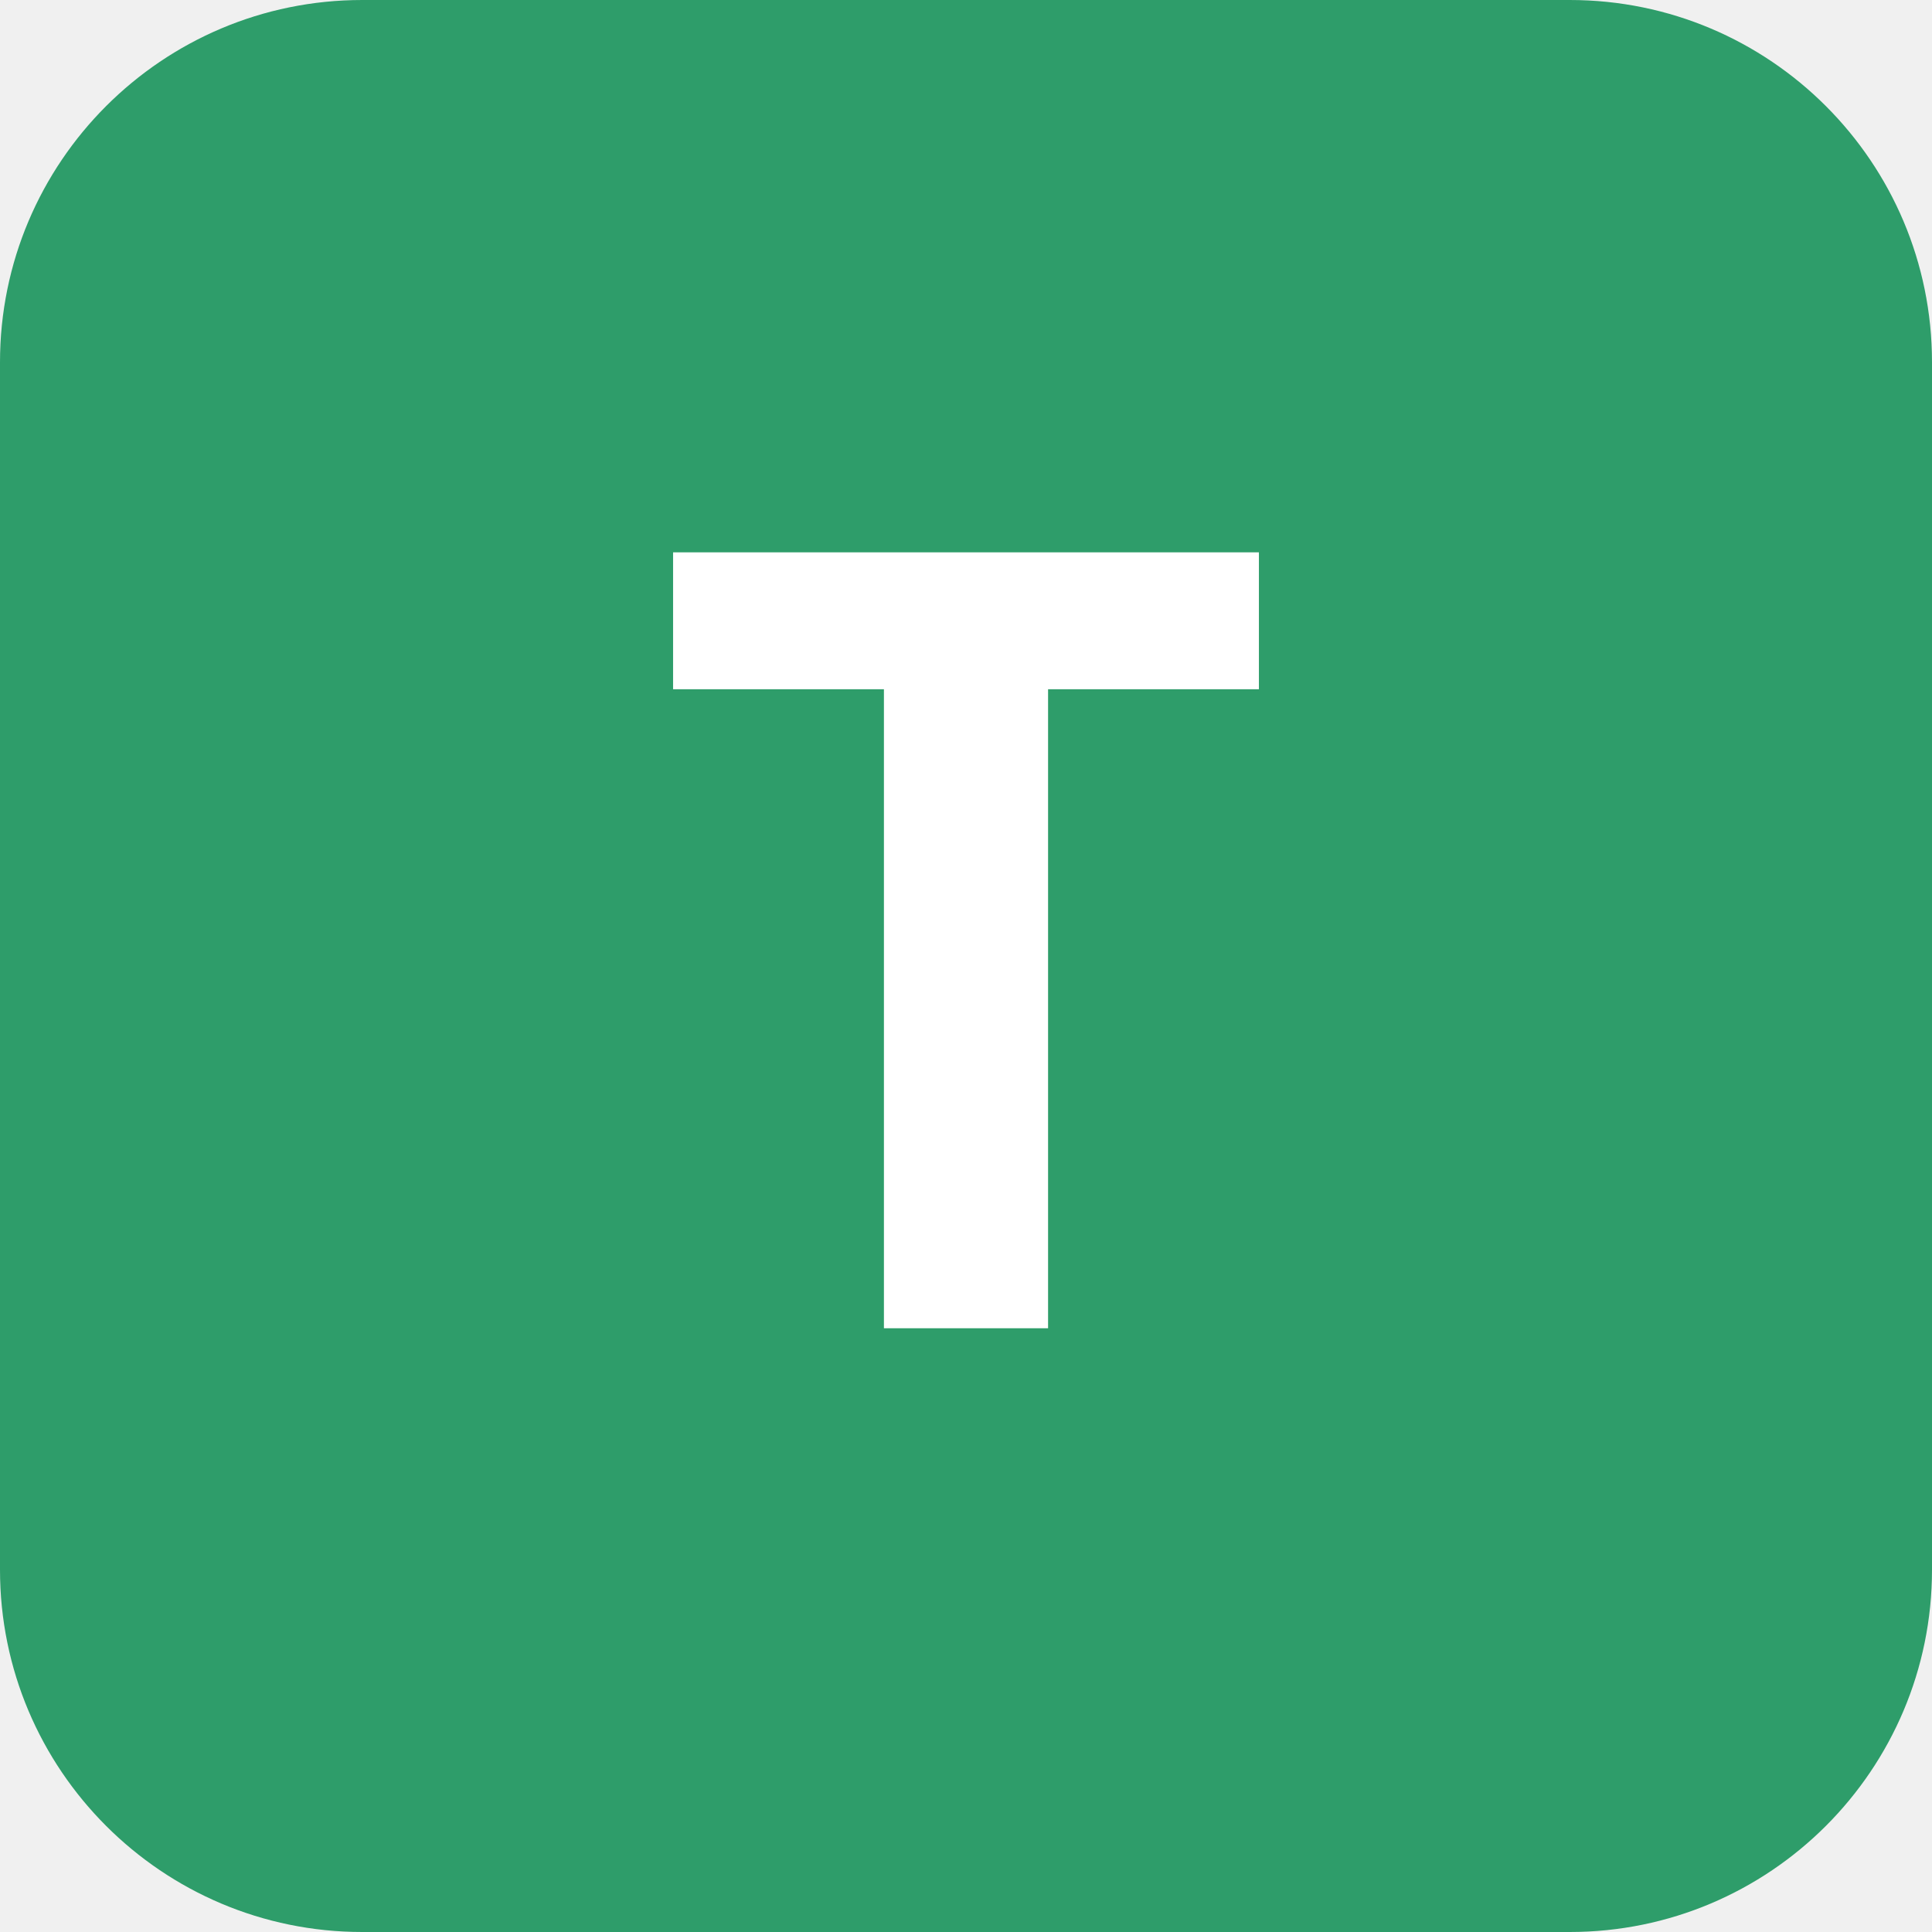
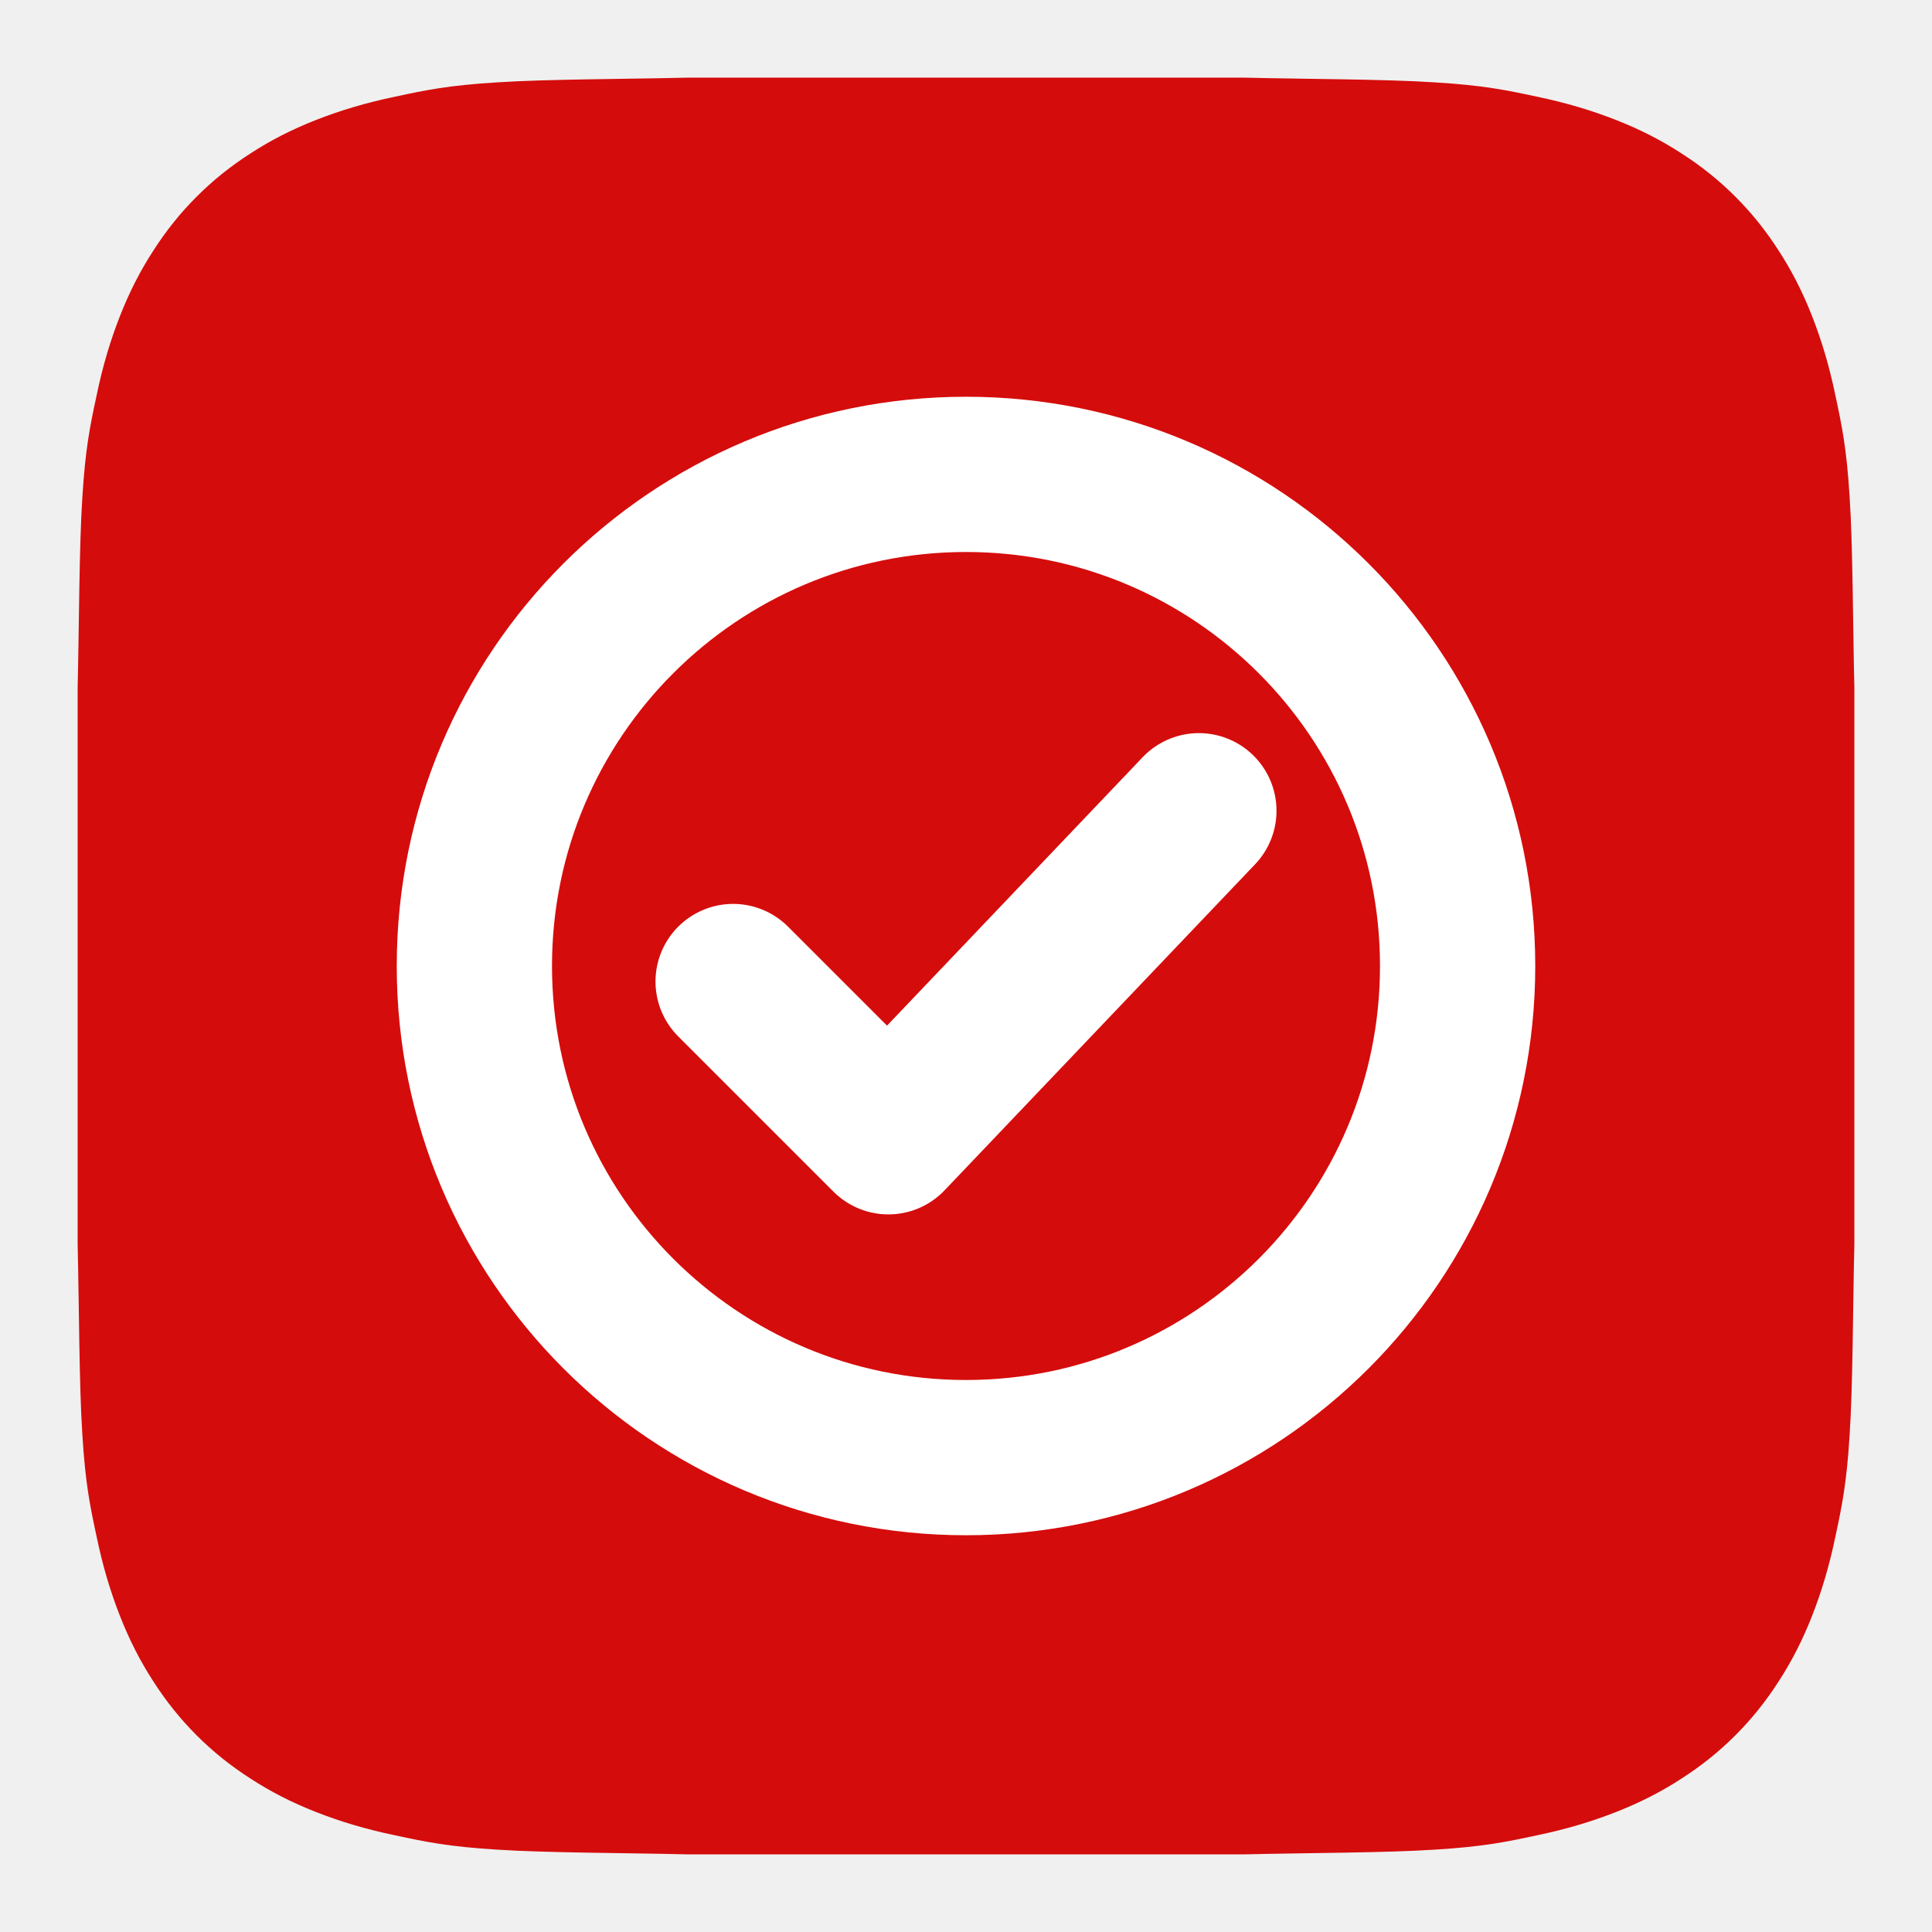
- <svg xmlns="http://www.w3.org/2000/svg" width="256" height="256" viewBox="0 0 256 256">
-   <rect width="256" height="256" rx="48" fill="#2e9d6a" />
-   <text x="128" y="176" font-family="sans-serif" font-size="144" font-weight="700" text-anchor="middle" fill="#ffffff">T</text>
+ <svg xmlns="http://www.w3.org/2000/svg" width="256" height="256" viewBox="64 64 896 896">
+   <path d="M640.6 100.0C670.2 100.7 706.8 100.7 729.5 102.2C752.2 103.6 762.6 105.8 776.6 108.8C790.6 111.7 802.4 115.3 813.6 119.7C824.8 124.1 834.7 129.2 843.9 135.2C853.1 141.1 861.3 147.7 868.8 155.2C876.3 162.7 882.9 170.9 888.8 180.1C894.8 189.3 899.9 199.2 904.3 210.4C908.7 221.6 912.3 233.4 915.2 247.4C918.2 261.4 920.4 271.8 921.8 294.5C923.3 317.2 923.3 353.8 924.0 383.4L924.0 640.6C923.3 670.2 923.3 706.8 921.8 729.5C920.4 752.2 918.2 762.6 915.2 776.6C912.3 790.6 908.7 802.4 904.3 813.6C899.9 824.8 894.8 834.7 888.8 843.9C882.9 853.1 876.3 861.3 868.8 868.8C861.3 876.3 853.1 882.9 843.9 888.8C834.7 894.8 824.8 899.9 813.6 904.3C802.4 908.7 790.6 912.3 776.6 915.2C762.6 918.2 752.2 920.4 729.5 921.8C706.8 923.3 670.2 923.3 640.6 924.0L383.4 924.0C353.8 923.3 317.2 923.3 294.5 921.8C271.8 920.4 261.4 918.2 247.4 915.2C233.4 912.3 221.6 908.7 210.4 904.3C199.2 899.9 189.3 894.8 180.1 888.8C170.9 882.9 162.7 876.3 155.2 868.8C147.7 861.3 141.1 853.1 135.2 843.9C129.2 834.7 124.1 824.8 119.7 813.6C115.3 802.4 111.7 790.6 108.8 776.6C105.8 762.6 103.6 752.2 102.2 729.5C100.7 706.8 100.7 670.2 100.0 640.6L100.0 383.4C100.7 353.8 100.7 317.2 102.2 294.5C103.6 271.8 105.8 261.4 108.8 247.4C111.7 233.4 115.3 221.6 119.7 210.4C124.1 199.2 129.2 189.3 135.2 180.1C141.1 170.9 147.7 162.7 155.2 155.2C162.7 147.7 170.9 141.1 180.1 135.2C189.3 129.2 199.2 124.1 210.4 119.7C221.6 115.3 233.4 111.7 247.4 108.8C261.4 105.8 271.8 103.6 294.5 102.2C317.2 100.7 353.8 100.7 383.4 100.0Z" fill="#D50C0C" />
+   <g transform="translate(224 224) scale(24)" fill="none" stroke="#FFFFFF" stroke-width="3" stroke-linecap="round" stroke-linejoin="round">
+     <circle cx="12" cy="12" r="9.5" />
+     <path d="m7.5 12.3 3 3 6-6.3" />
+   </g>
</svg>
